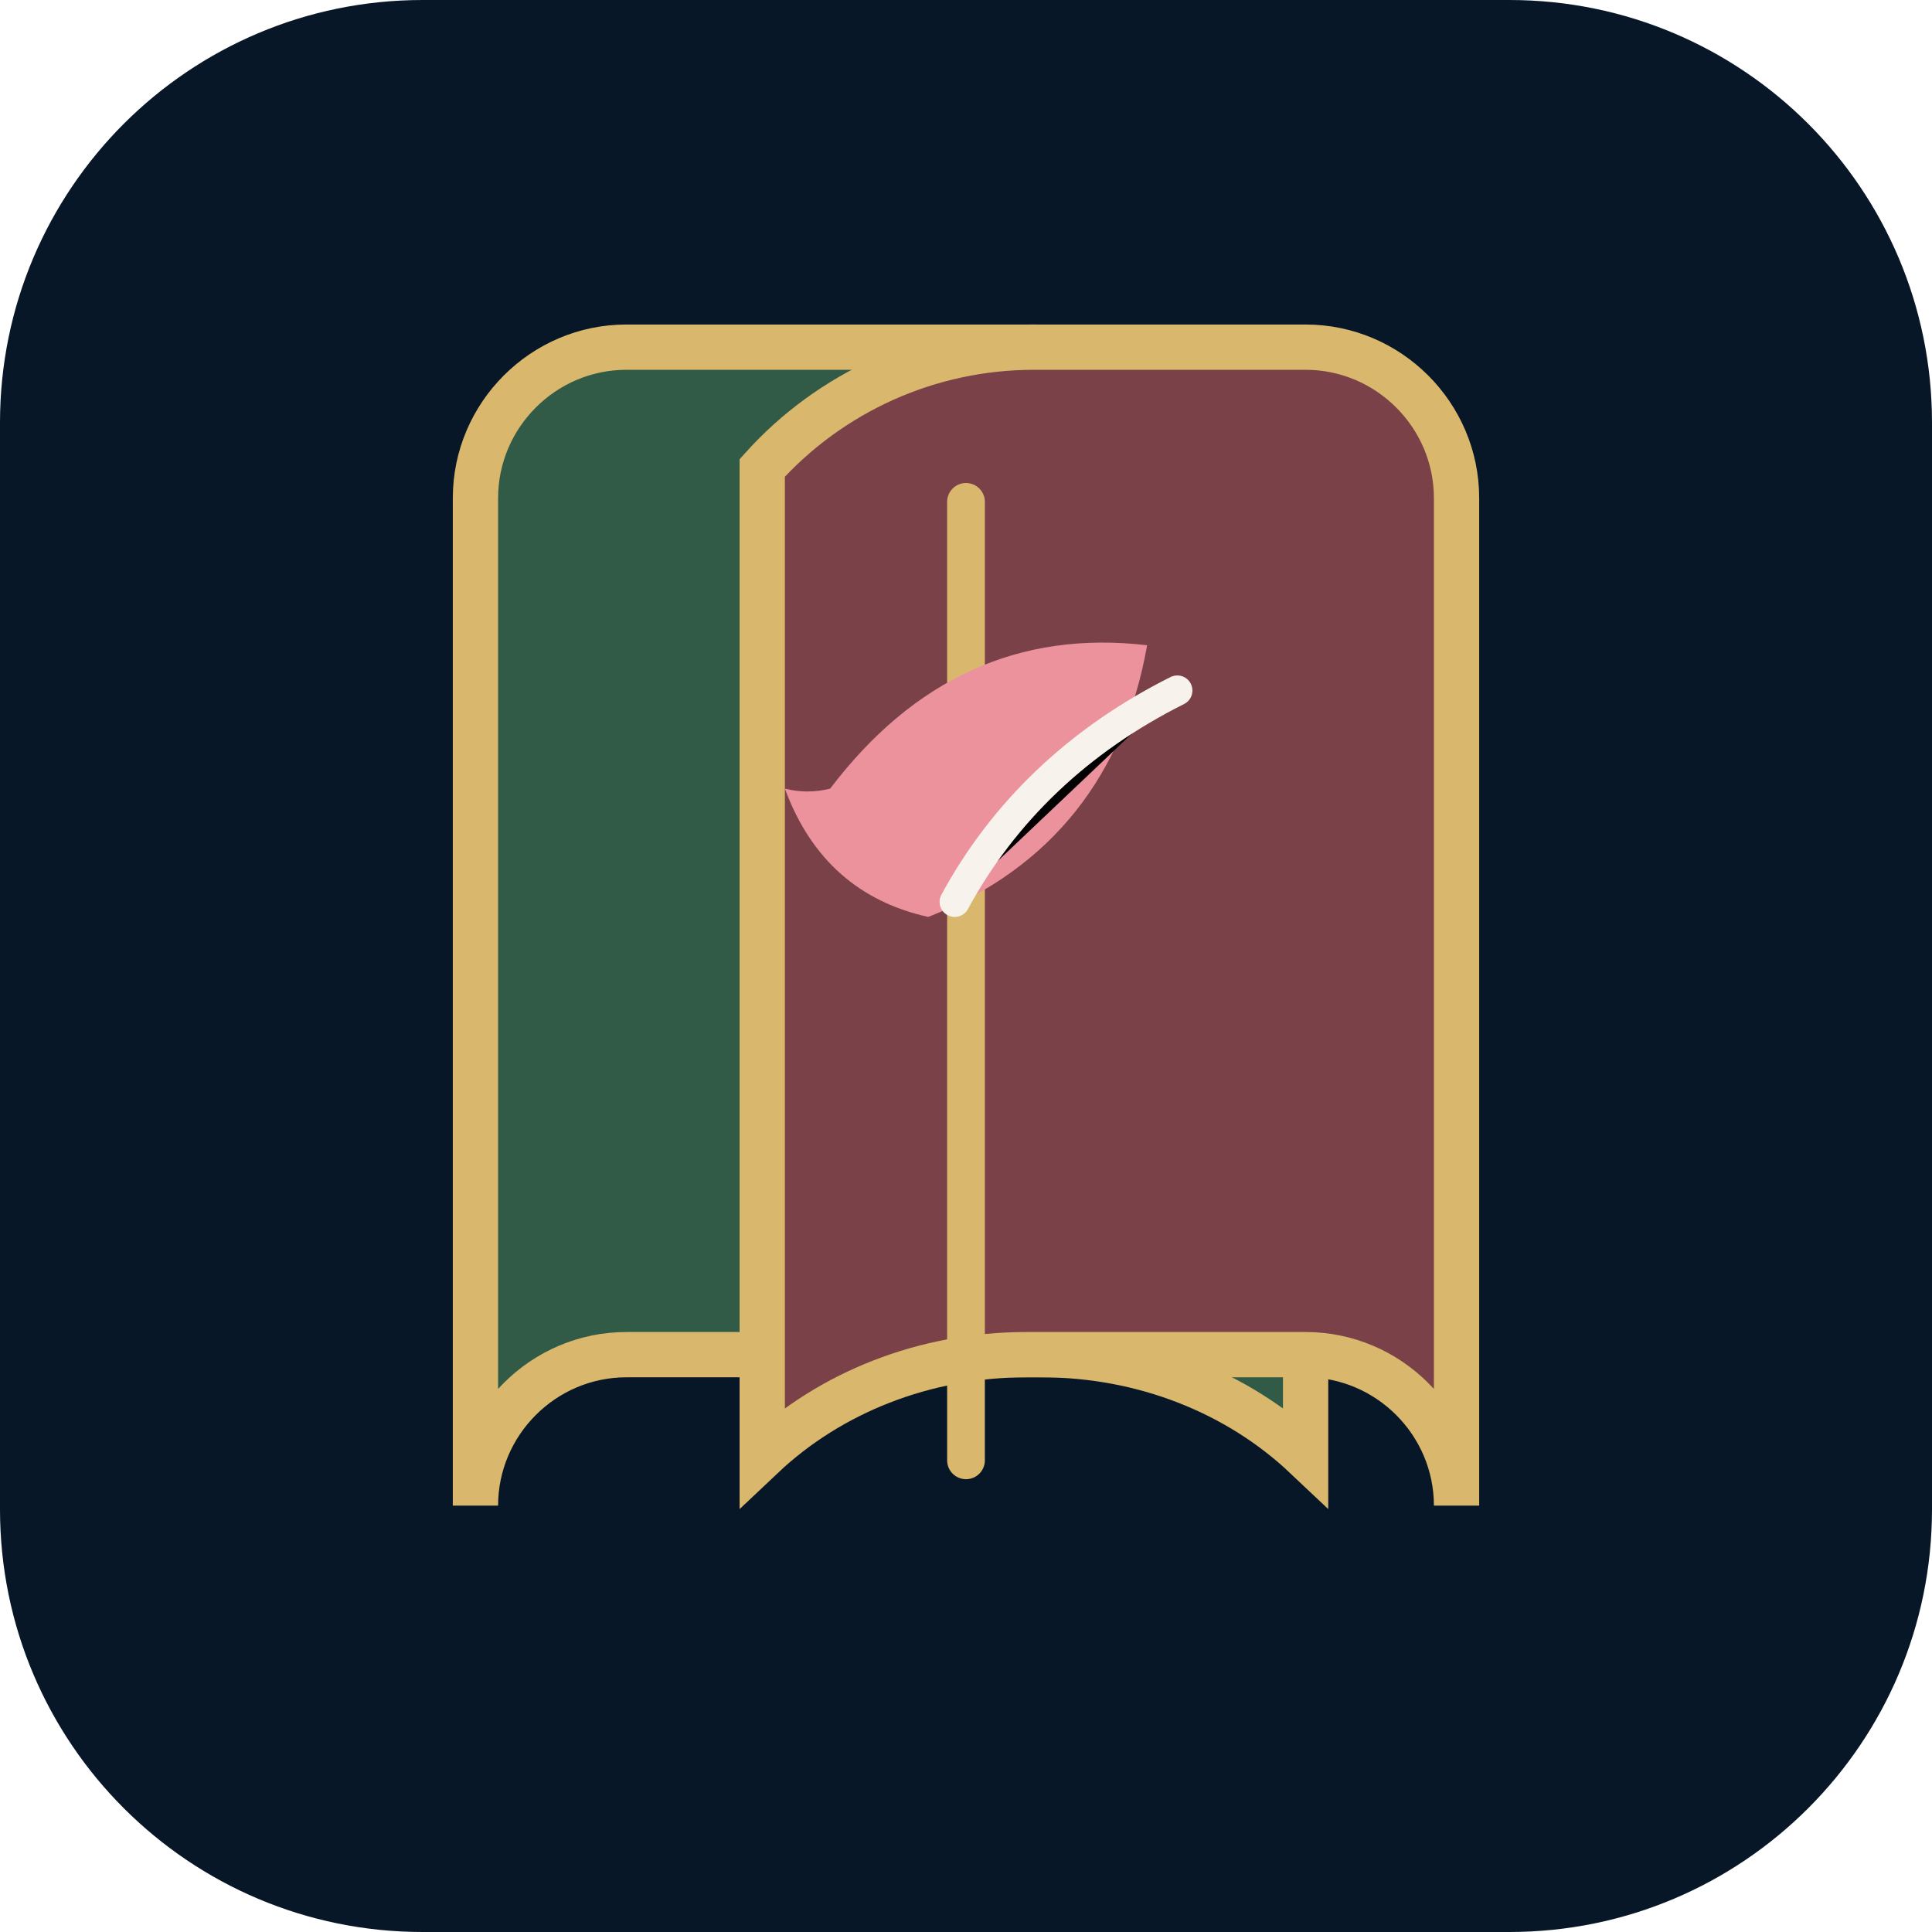
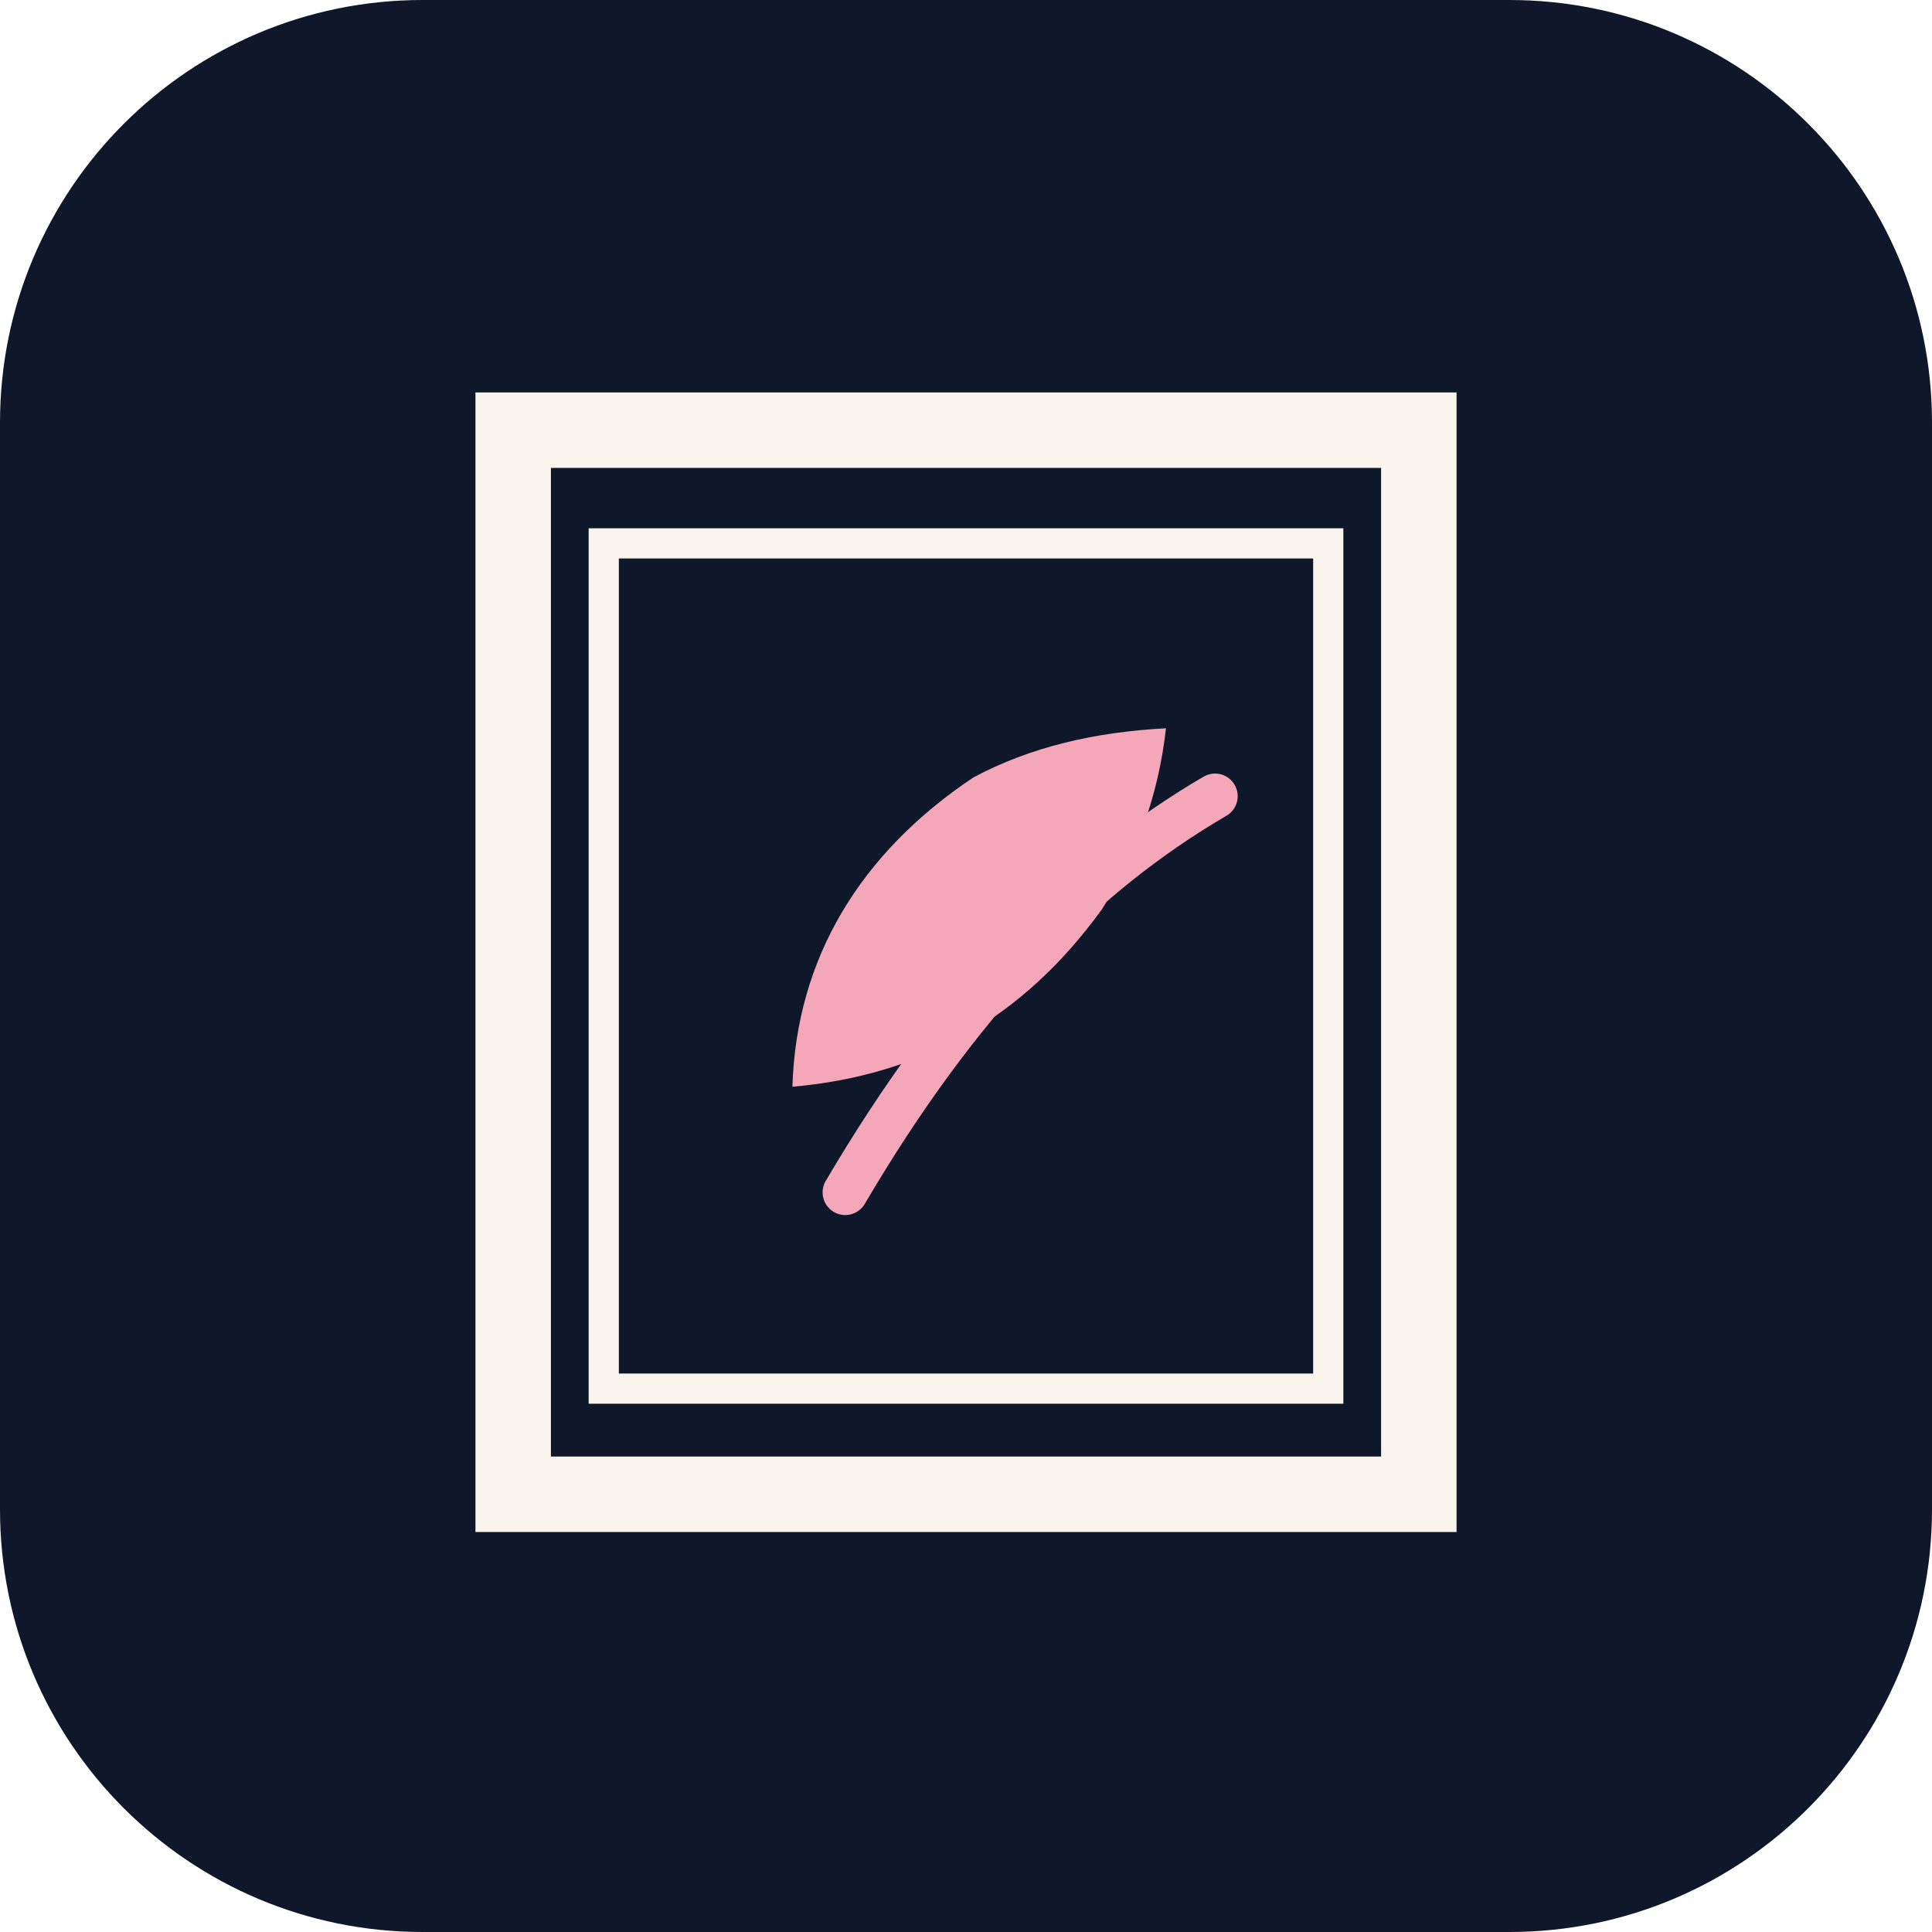
<svg xmlns="http://www.w3.org/2000/svg" viewBox="0 0 512 512">
-   <rect width="512" height="512" rx="112" fill="#071727" />
-   <path d="M126 132c0-22 18-40 40-40h108c28 0 54 12 72 32v262c-18-17-43-27-70-27H166c-22 0-40 18-40 40V132Z" fill="#315b47" stroke="#D9B86D" stroke-width="12" />
-   <path d="M386 132c0-22-18-40-40-40h-72c-28 0-54 12-72 32v262c18-17 43-27 70-27h74c22 0 40 18 40 40V132Z" fill="#7B4149" stroke="#D9B86D" stroke-width="12" />
-   <path d="M256 133v254" stroke="#D9B86D" stroke-width="10" stroke-linecap="round" />
-   <path d="M220 209c22-29 50-42 84-38-6 34-25 59-58 72-18-4-31-15-38-34 4 1 8 1 12 0Z" fill="#EB929C" />
-   <path d="M253 239c13-24 33-43 59-56" stroke="#F7F2EB" stroke-width="8" stroke-linecap="round" />
+   <rect width="512" height="512" rx="112" fill="#0F172A" />
+   <path d="M136 114h240v282H136z" fill="none" stroke="#F9F4EC" stroke-width="20" />
+   <path d="M160 144h192v224H160z" fill="none" stroke="#F9F4EC" stroke-width="8" />
+   <path d="M258 206c-30 20-47 48-48 82 34-3 61-18 82-47 9-14 15-30 17-48-19 1-36 5-51 13Z" fill="#F4A7B9" />
+   <path d="M224 316c30-51 62-84 98-105" fill="none" stroke="#F4A7B9" stroke-width="12" stroke-linecap="round" />
</svg>
